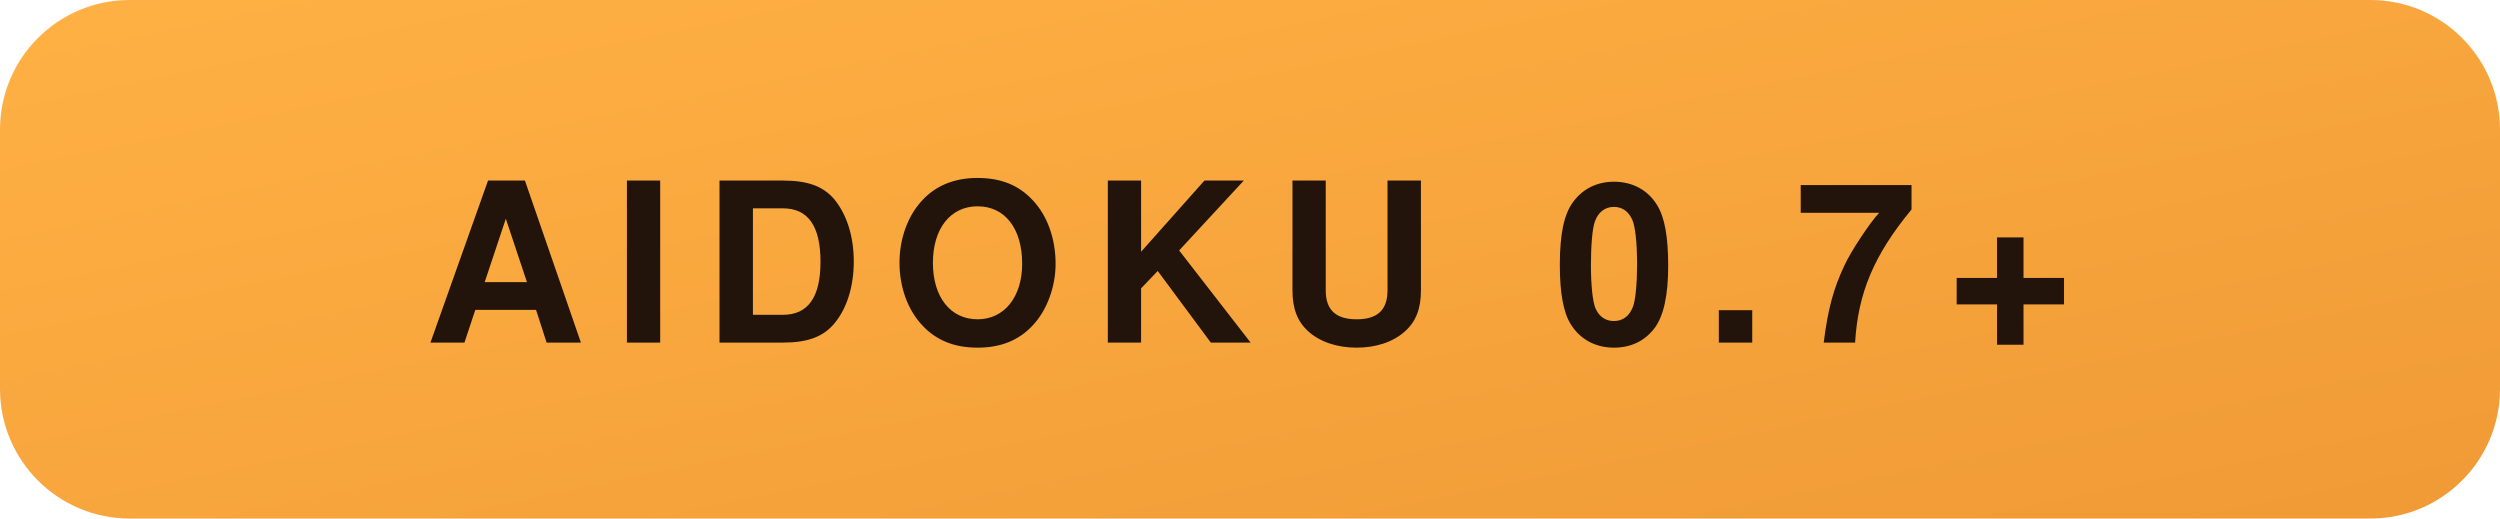
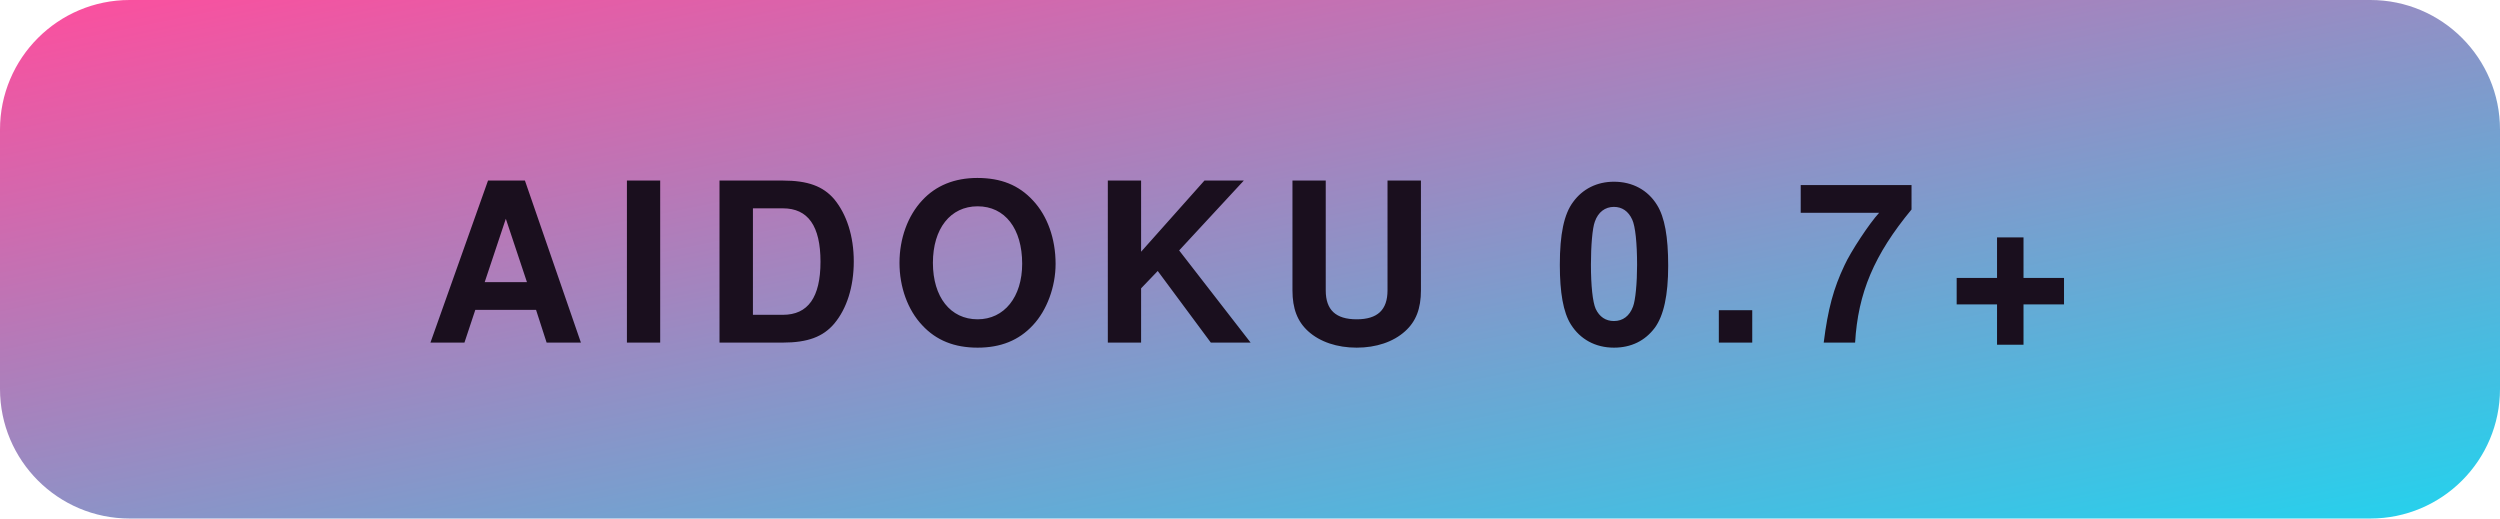
<svg xmlns="http://www.w3.org/2000/svg" width="270" height="56" viewBox="0 0 270 56" role="img" aria-label="Aidoku 0.7 or newer">
  <defs>
-     <linearGradient id="mango" x1="0" y1="0" x2="1" y2="1">
-       <stop offset="0" stop-color="#ffb144" />
-       <stop offset="1" stop-color="#f09a36" />
+     <linearGradient id="pinkcyan" x1="0" y1="0" x2="1" y2="1">
+       <stop offset="0" stop-color="#ff4d9d" />
+       <stop offset="1" stop-color="#22d3ee" />
    </linearGradient>
  </defs>
-   <rect x="0" y="0" width="270" height="56" rx="14" fill="url(#mango)" />
-   <text x="135" y="37" text-anchor="middle" font-family="-apple-system, 'Segoe UI', Helvetica, Arial, sans-serif" font-size="24" font-weight="800" letter-spacing="3" fill="#22140a">AIDOKU 0.7+</text>
+   <rect x="0" y="0" width="270" height="56" rx="14" fill="url(#pinkcyan)" />
+   <text x="135" y="37" text-anchor="middle" font-family="-apple-system, 'Segoe UI', Helvetica, Arial, sans-serif" font-size="24" font-weight="800" letter-spacing="3" fill="#1a0f1e">AIDOKU 0.7+</text>
</svg>
